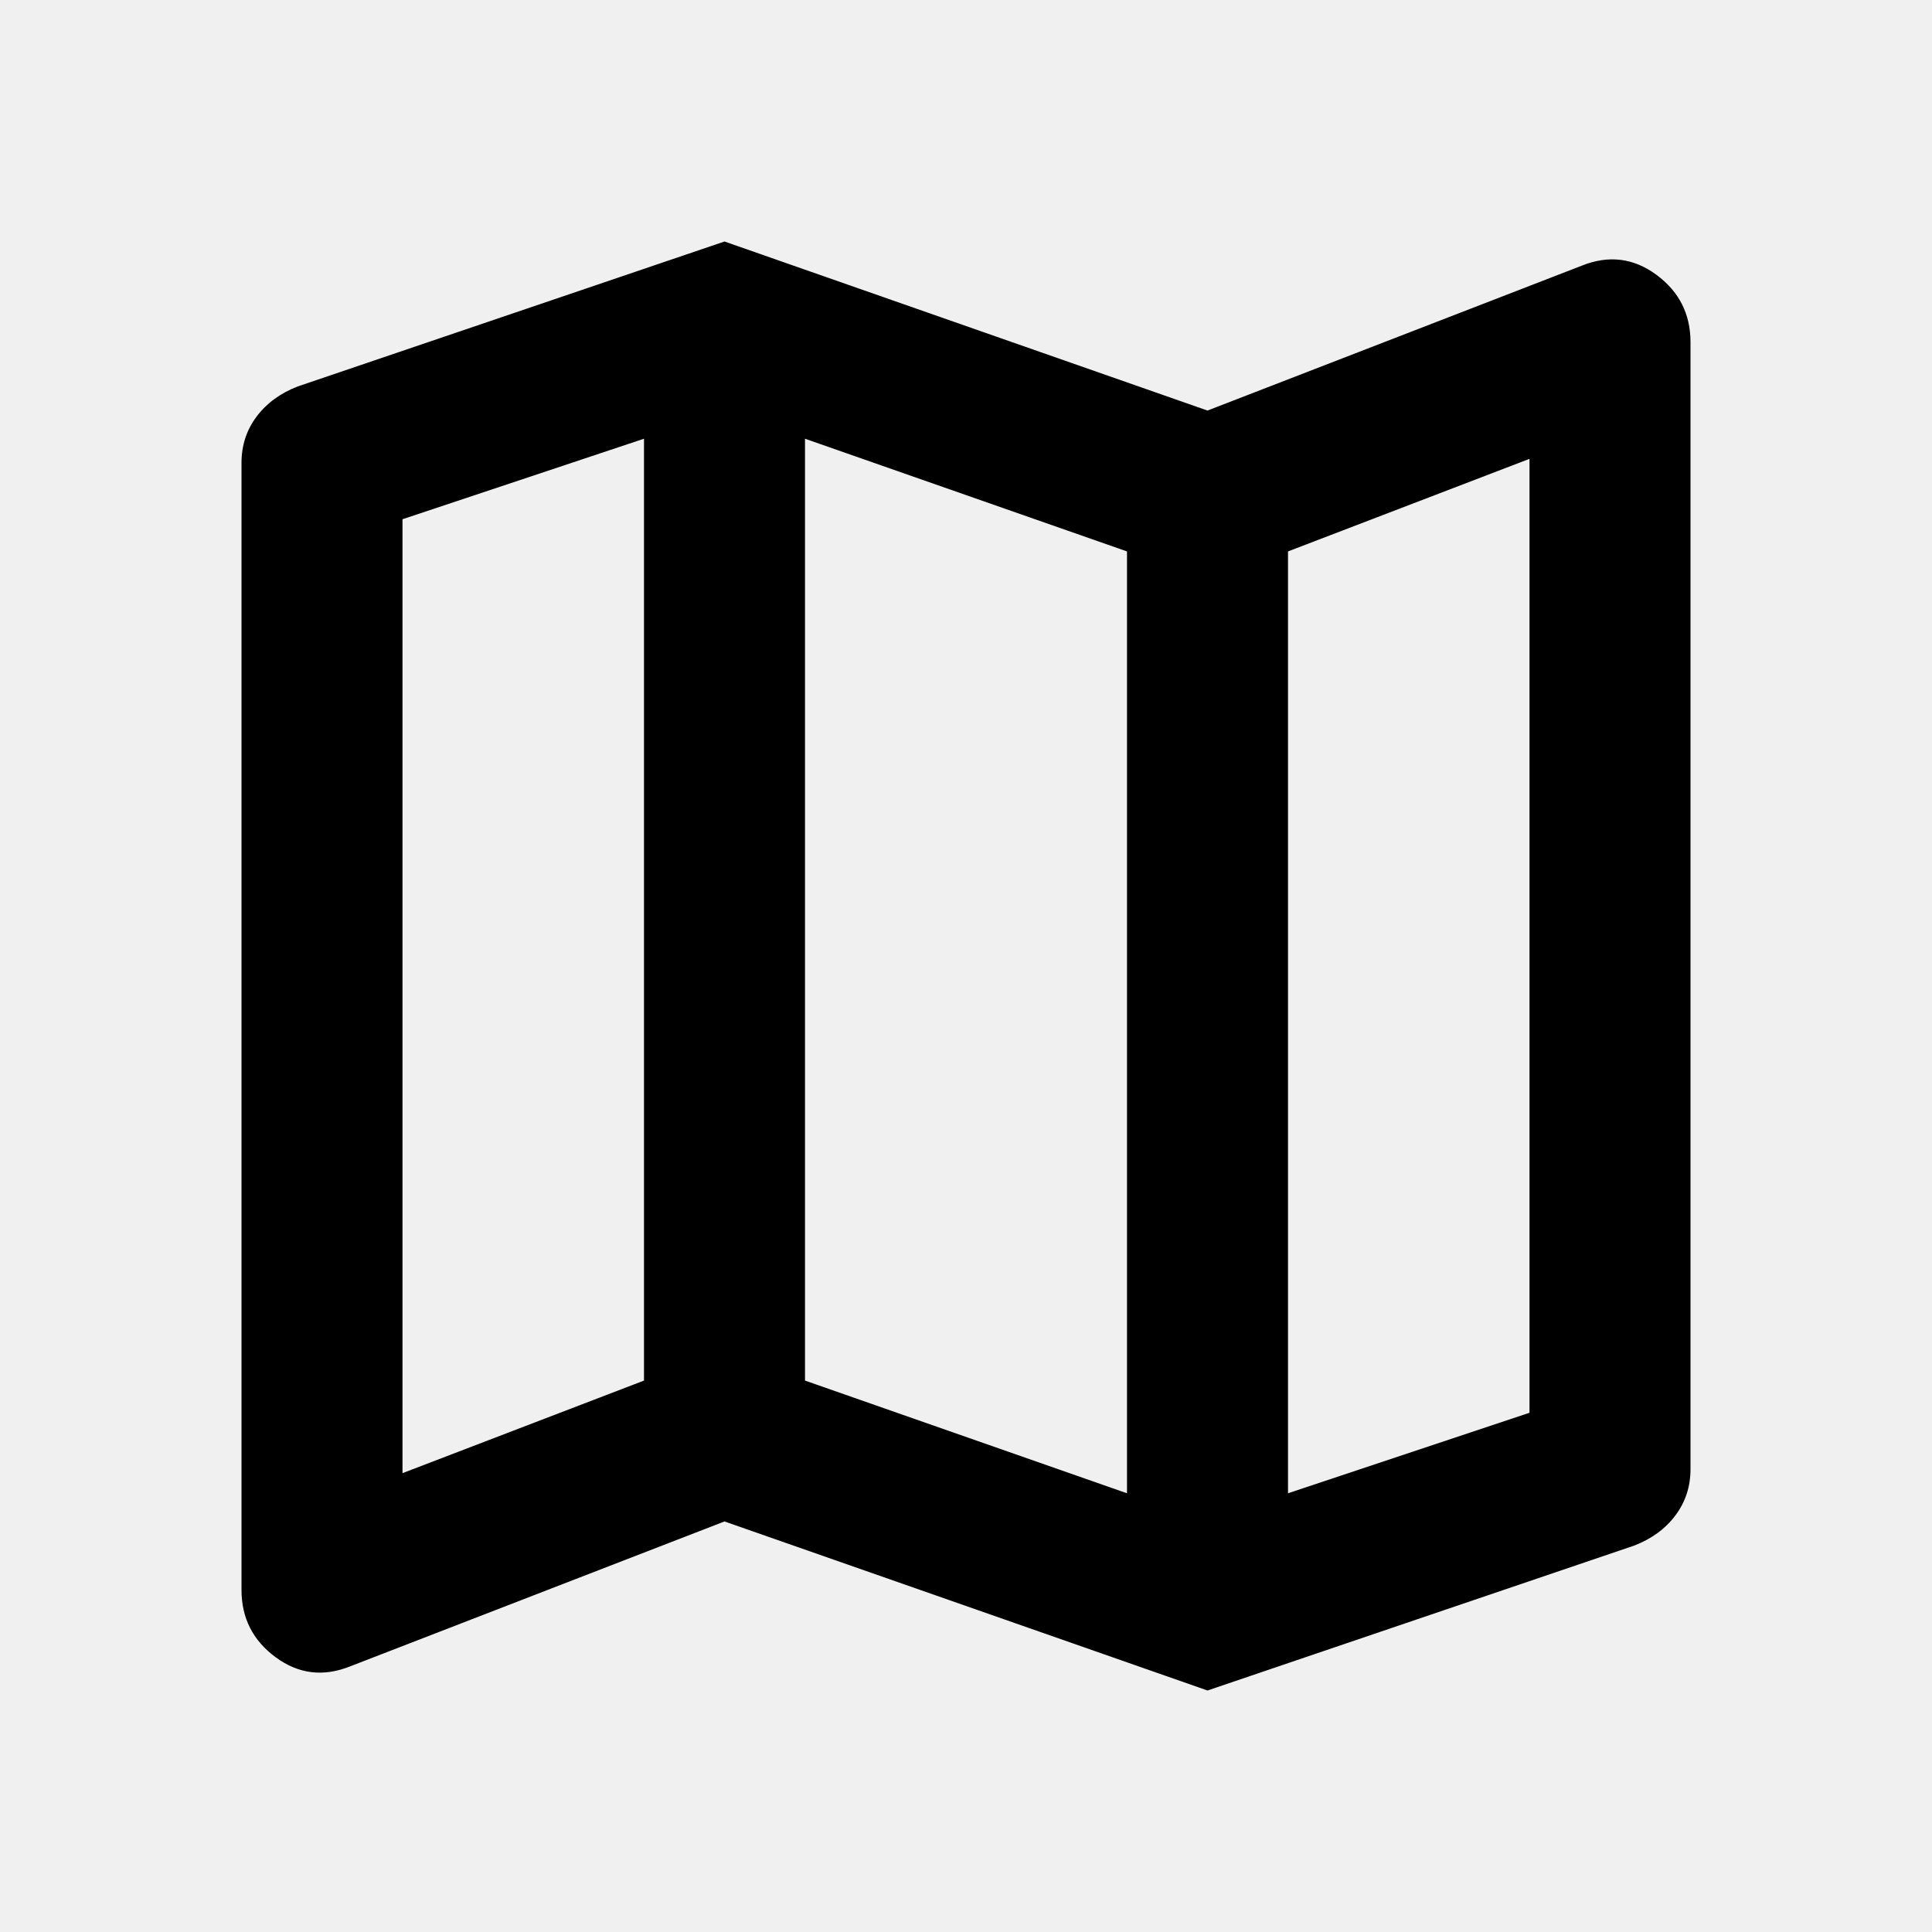
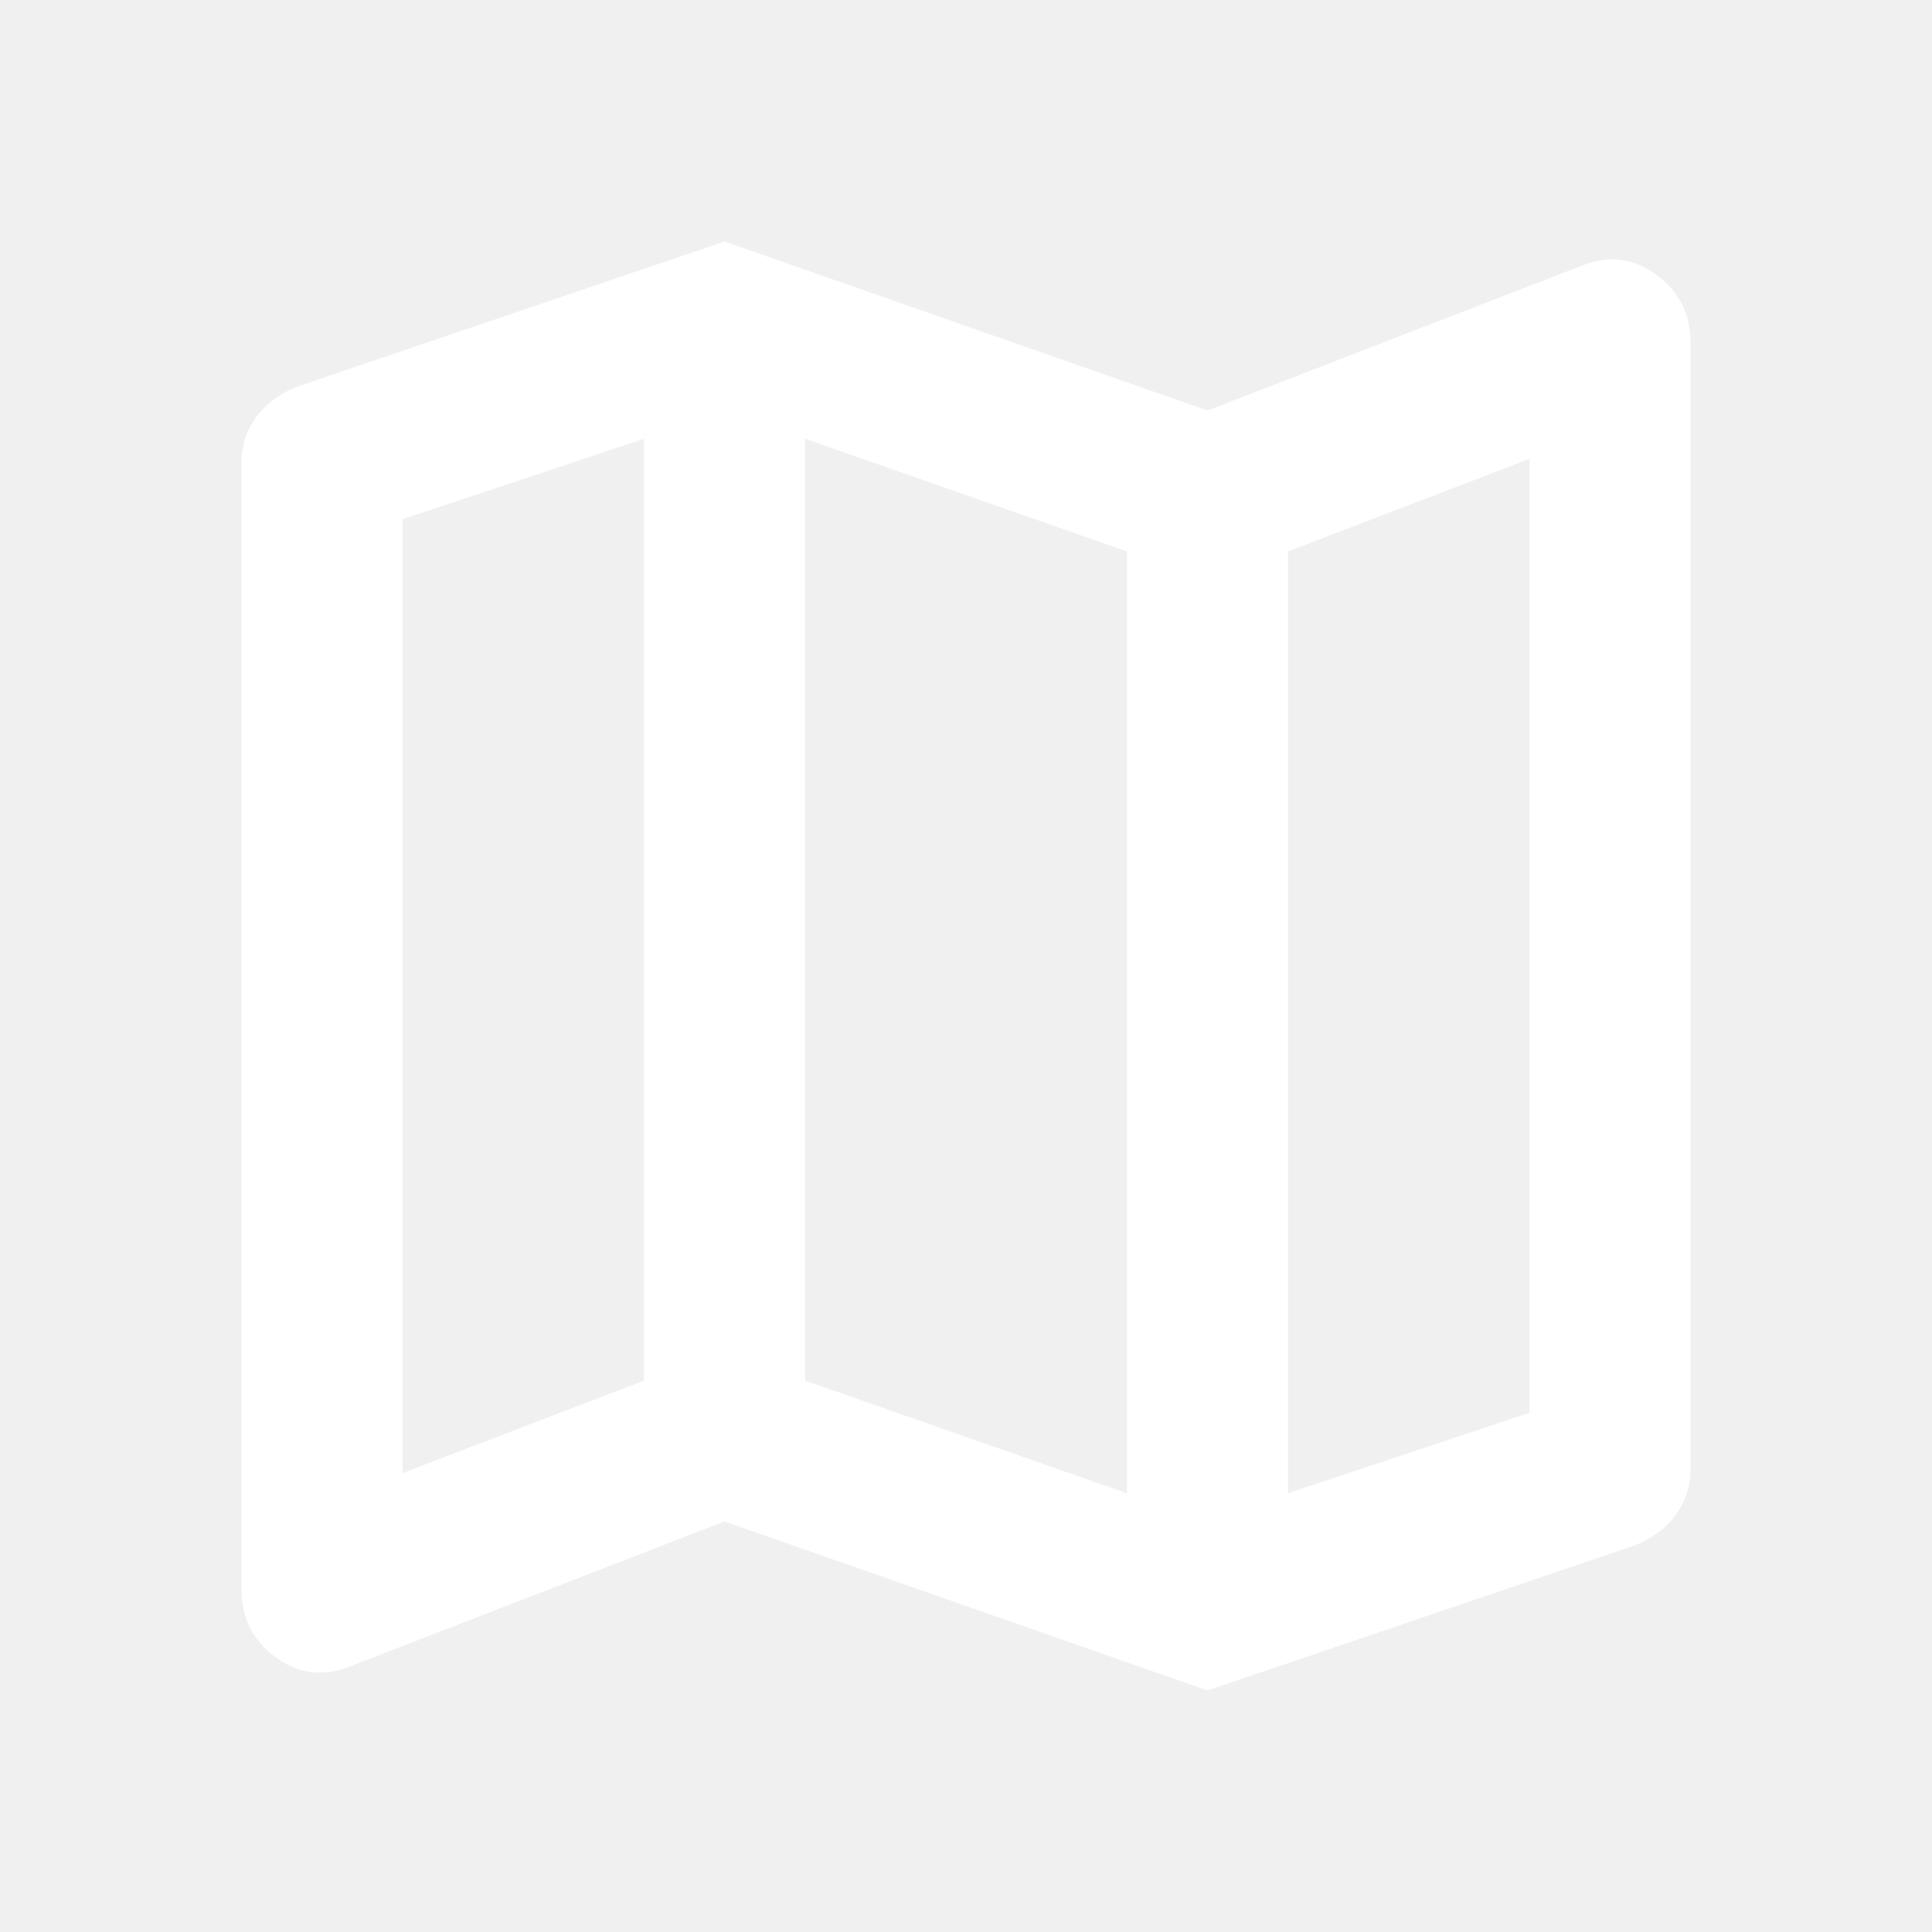
- <svg xmlns="http://www.w3.org/2000/svg" height="24" viewBox="0 -960 960 960" width="24">
+ <svg xmlns="http://www.w3.org/2000/svg" height="24" viewBox="0 -960 960 960" width="24" fill="white">
  <path d="m600-120-240-84-186 72q-20 8-37-4.5T120-170v-560q0-13 7.5-23t20.5-15l212-72 240 84 186-72q20-8 37 4.5t17 33.5v560q0 13-7.5 23T812-192l-212 72Zm-40-98v-468l-160-56v468l160 56Zm80 0 120-40v-474l-120 46v468Zm-440-10 120-46v-468l-120 40v474Zm440-458v468-468Zm-320-56v468-468Z" />
</svg>
